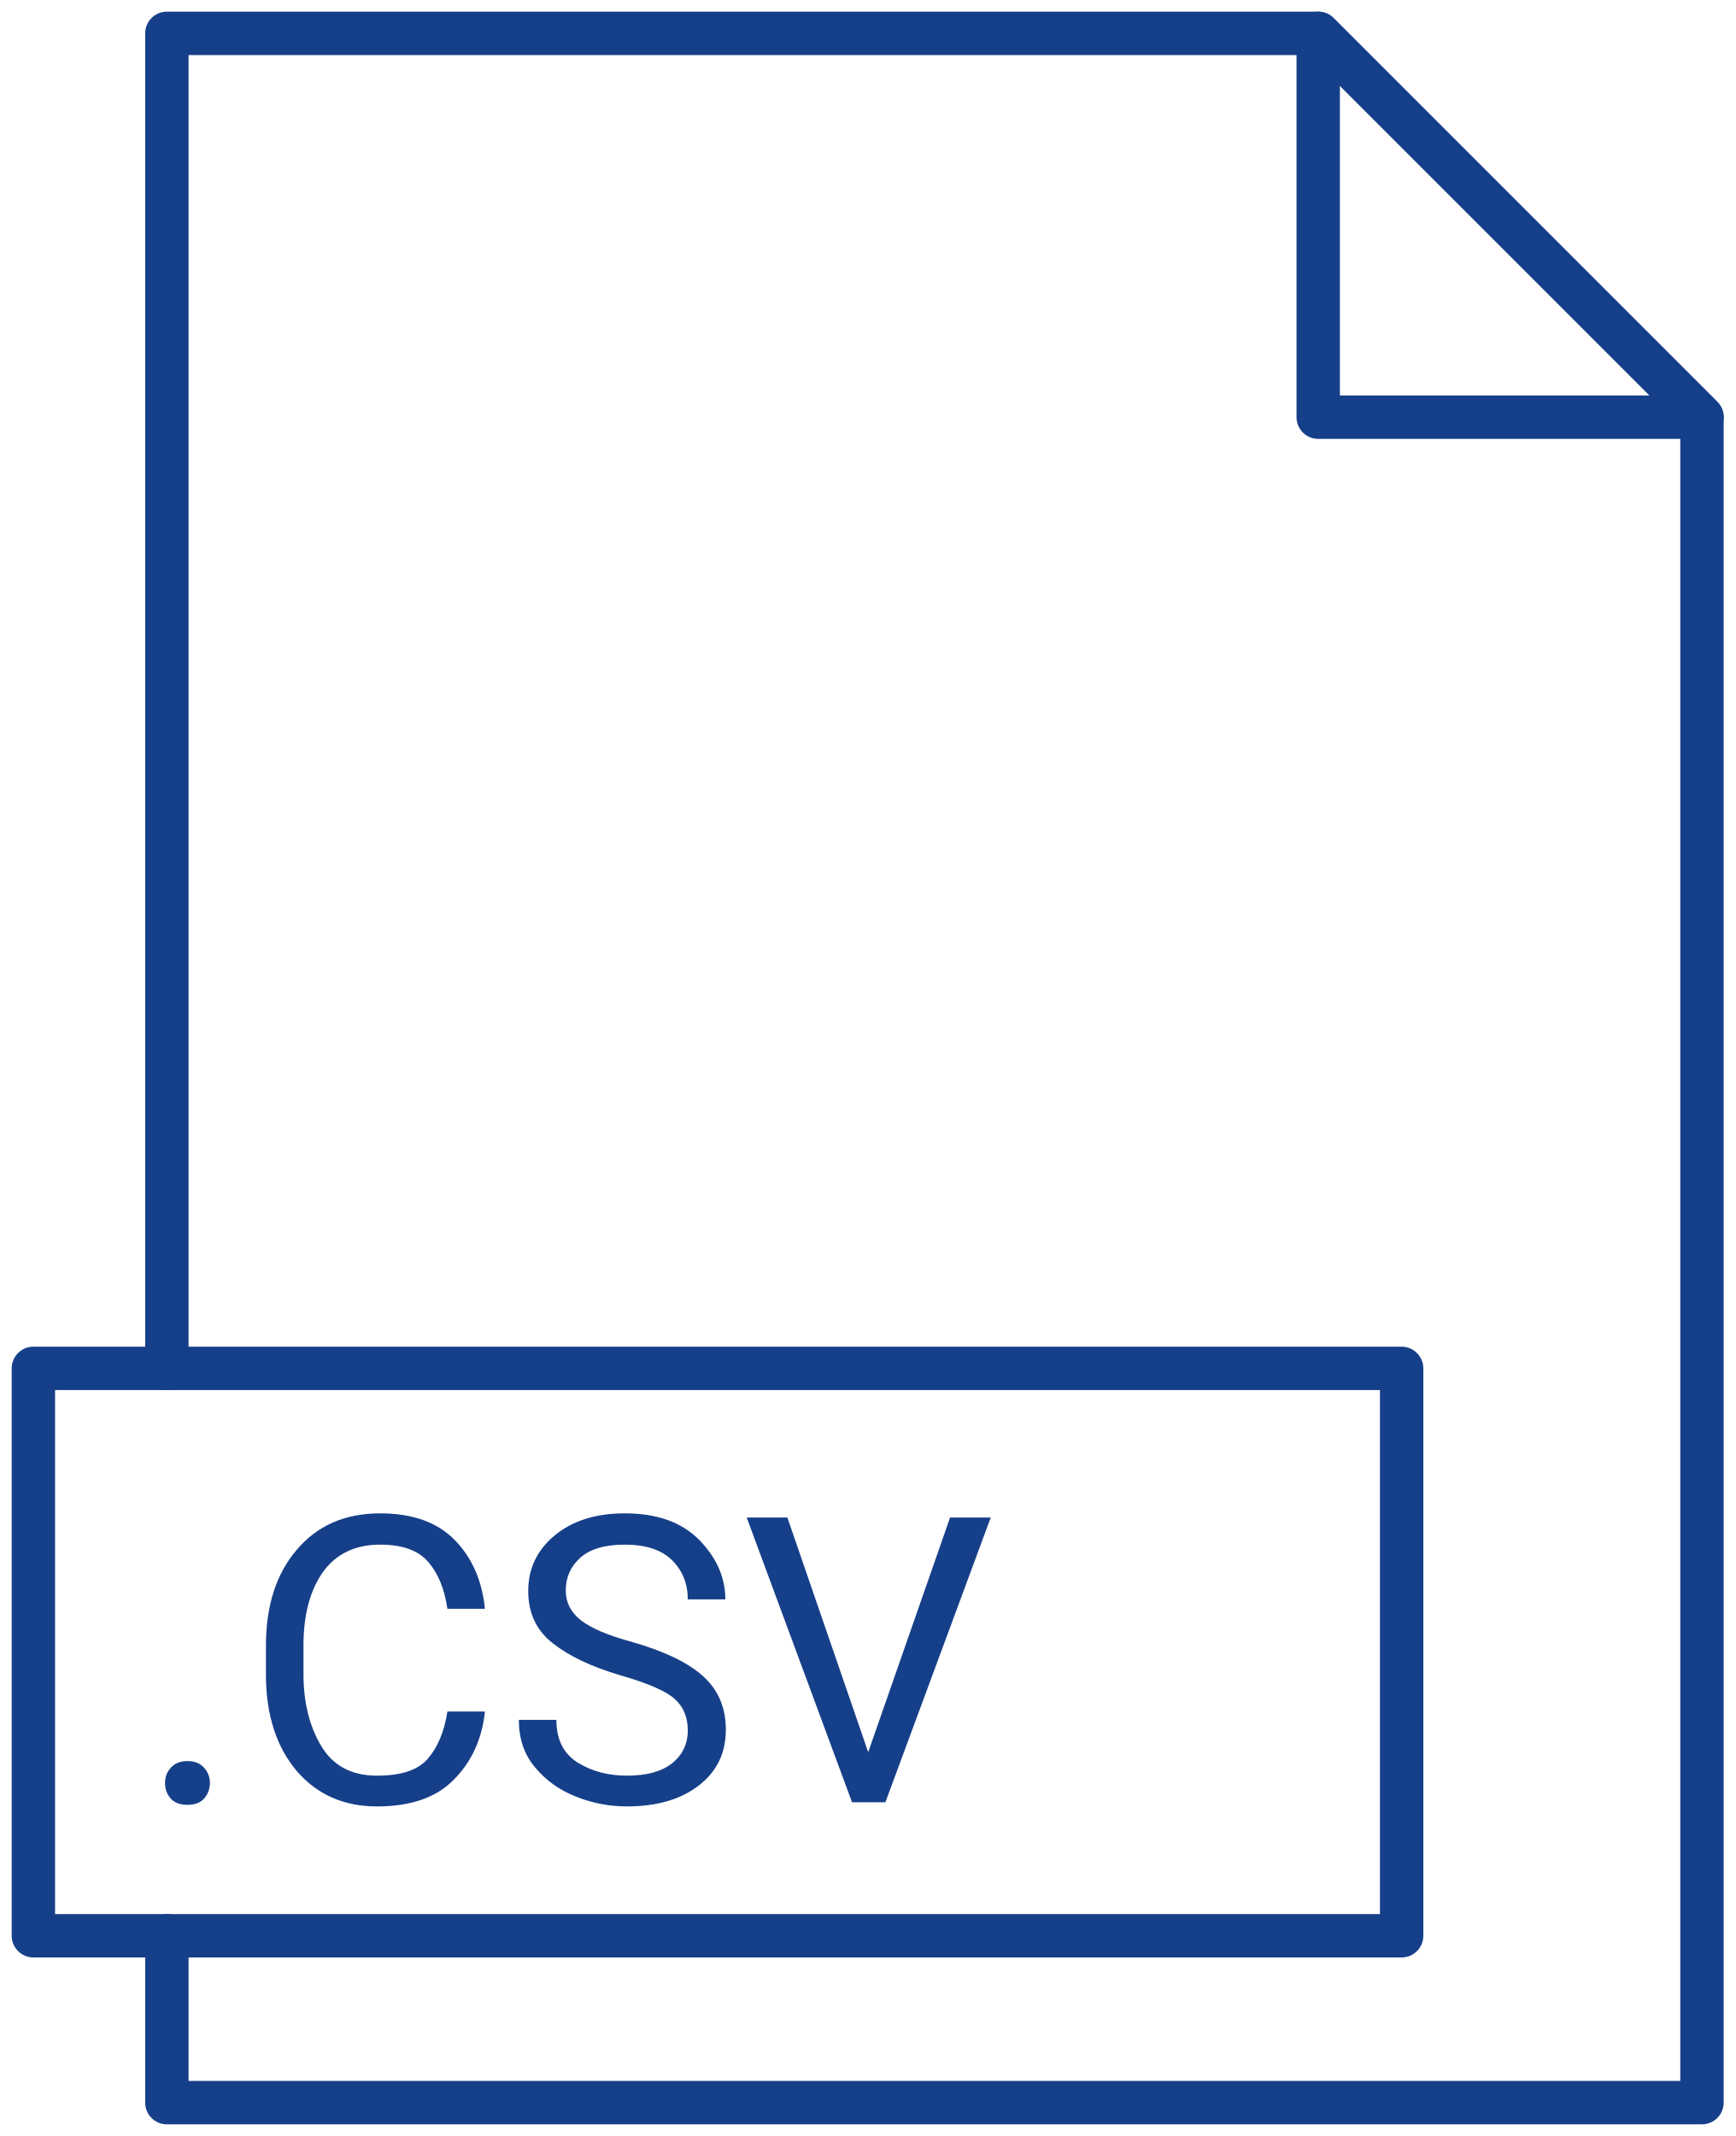
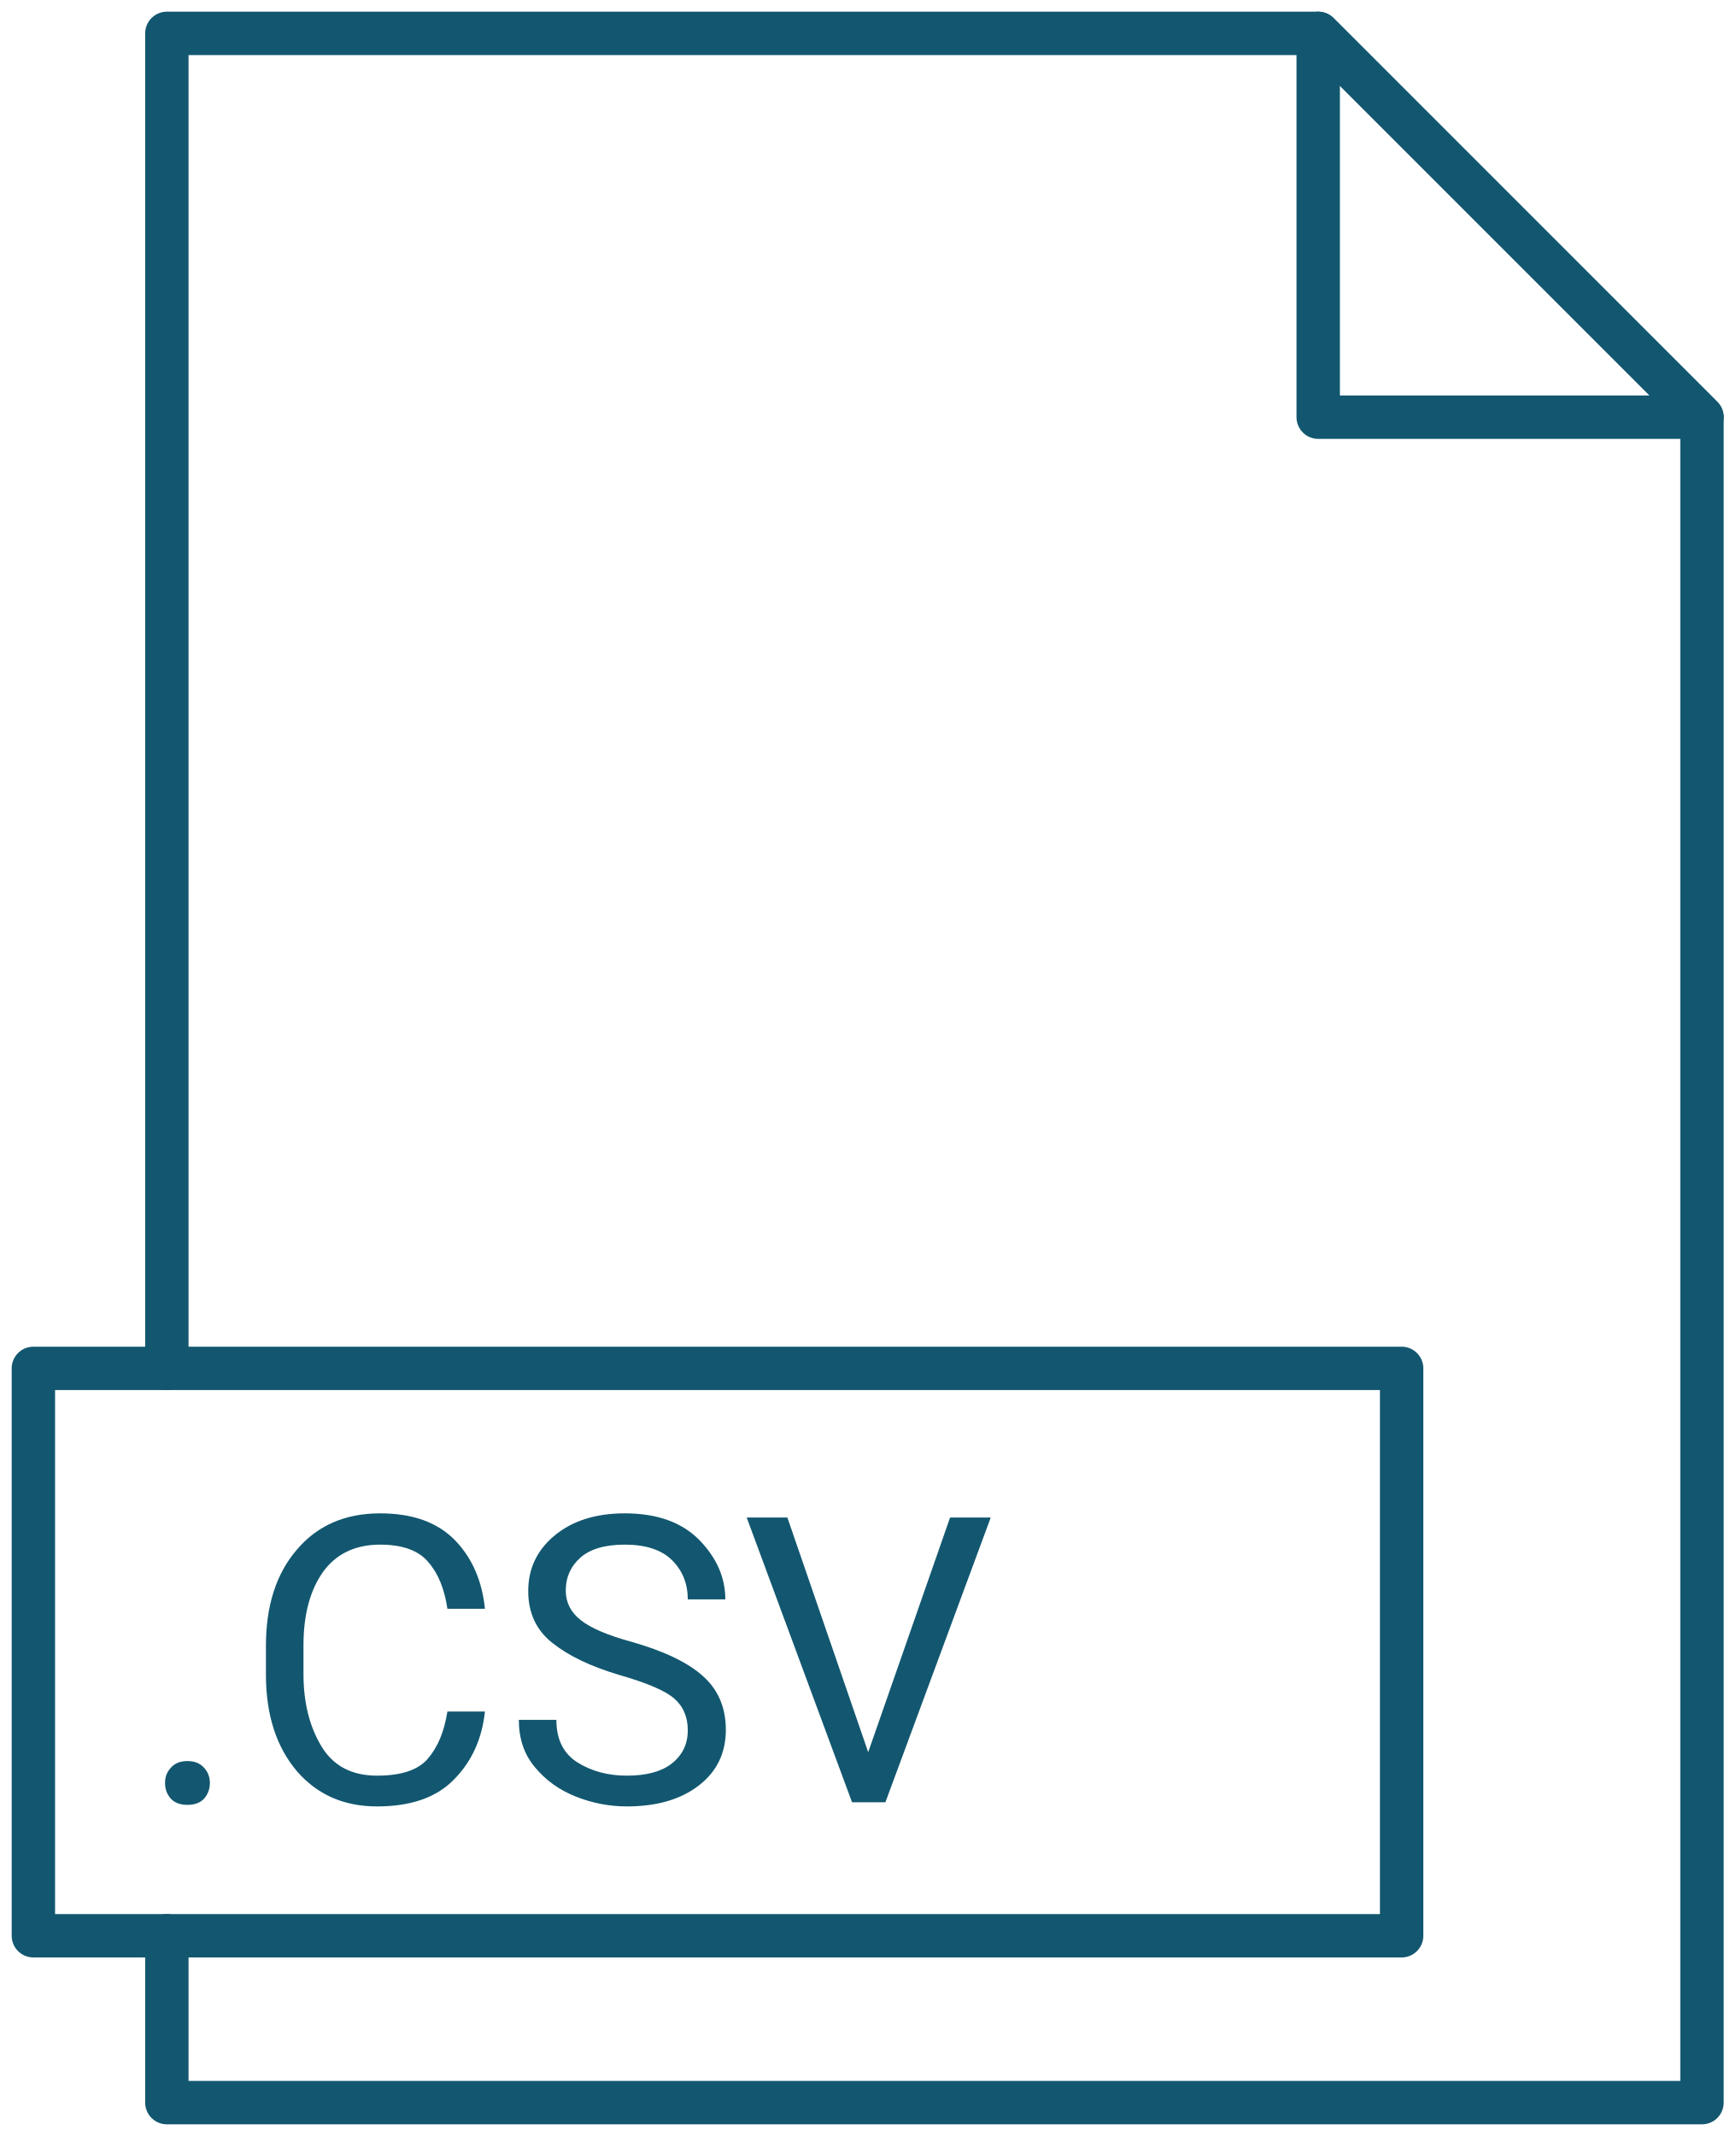
<svg xmlns="http://www.w3.org/2000/svg" width="52" height="64" viewBox="0 0 52 64">
  <g fill="none" fill-rule="evenodd">
-     <path stroke="#163F89" stroke-width="1.3" stroke-linecap="round" stroke-linejoin="round" d="M5 41V1h34.5L51 12.5V63H5v-5" />
-     <path d="M39.5 1L51 12.5H39.5V1zM1 41h41v17H1V41z" stroke="#163F89" stroke-width="1.3" stroke-linecap="round" stroke-linejoin="round" />
-     <text transform="translate(4 43)" fill="#163F89" font-family="Roboto-Regular, Roboto" font-size="12">
+     <path stroke="rgb(18, 87, 111)" stroke-width="1.3" stroke-linecap="round" stroke-linejoin="round" d="M5 41V1h34.5L51 12.5V63H5v-5" />
+     <path d="M39.5 1L51 12.5H39.5V1zM1 41h41v17H1V41z" stroke="rgb(18, 87, 111)" stroke-width="1.3" stroke-linecap="round" stroke-linejoin="round" />
+     <text transform="translate(4 43)" fill="rgb(18, 87, 111)" font-family="Roboto-Regular, Roboto" font-size="12">
      <tspan x=".1" y="11">.CSV</tspan>
    </text>
  </g>
</svg>
